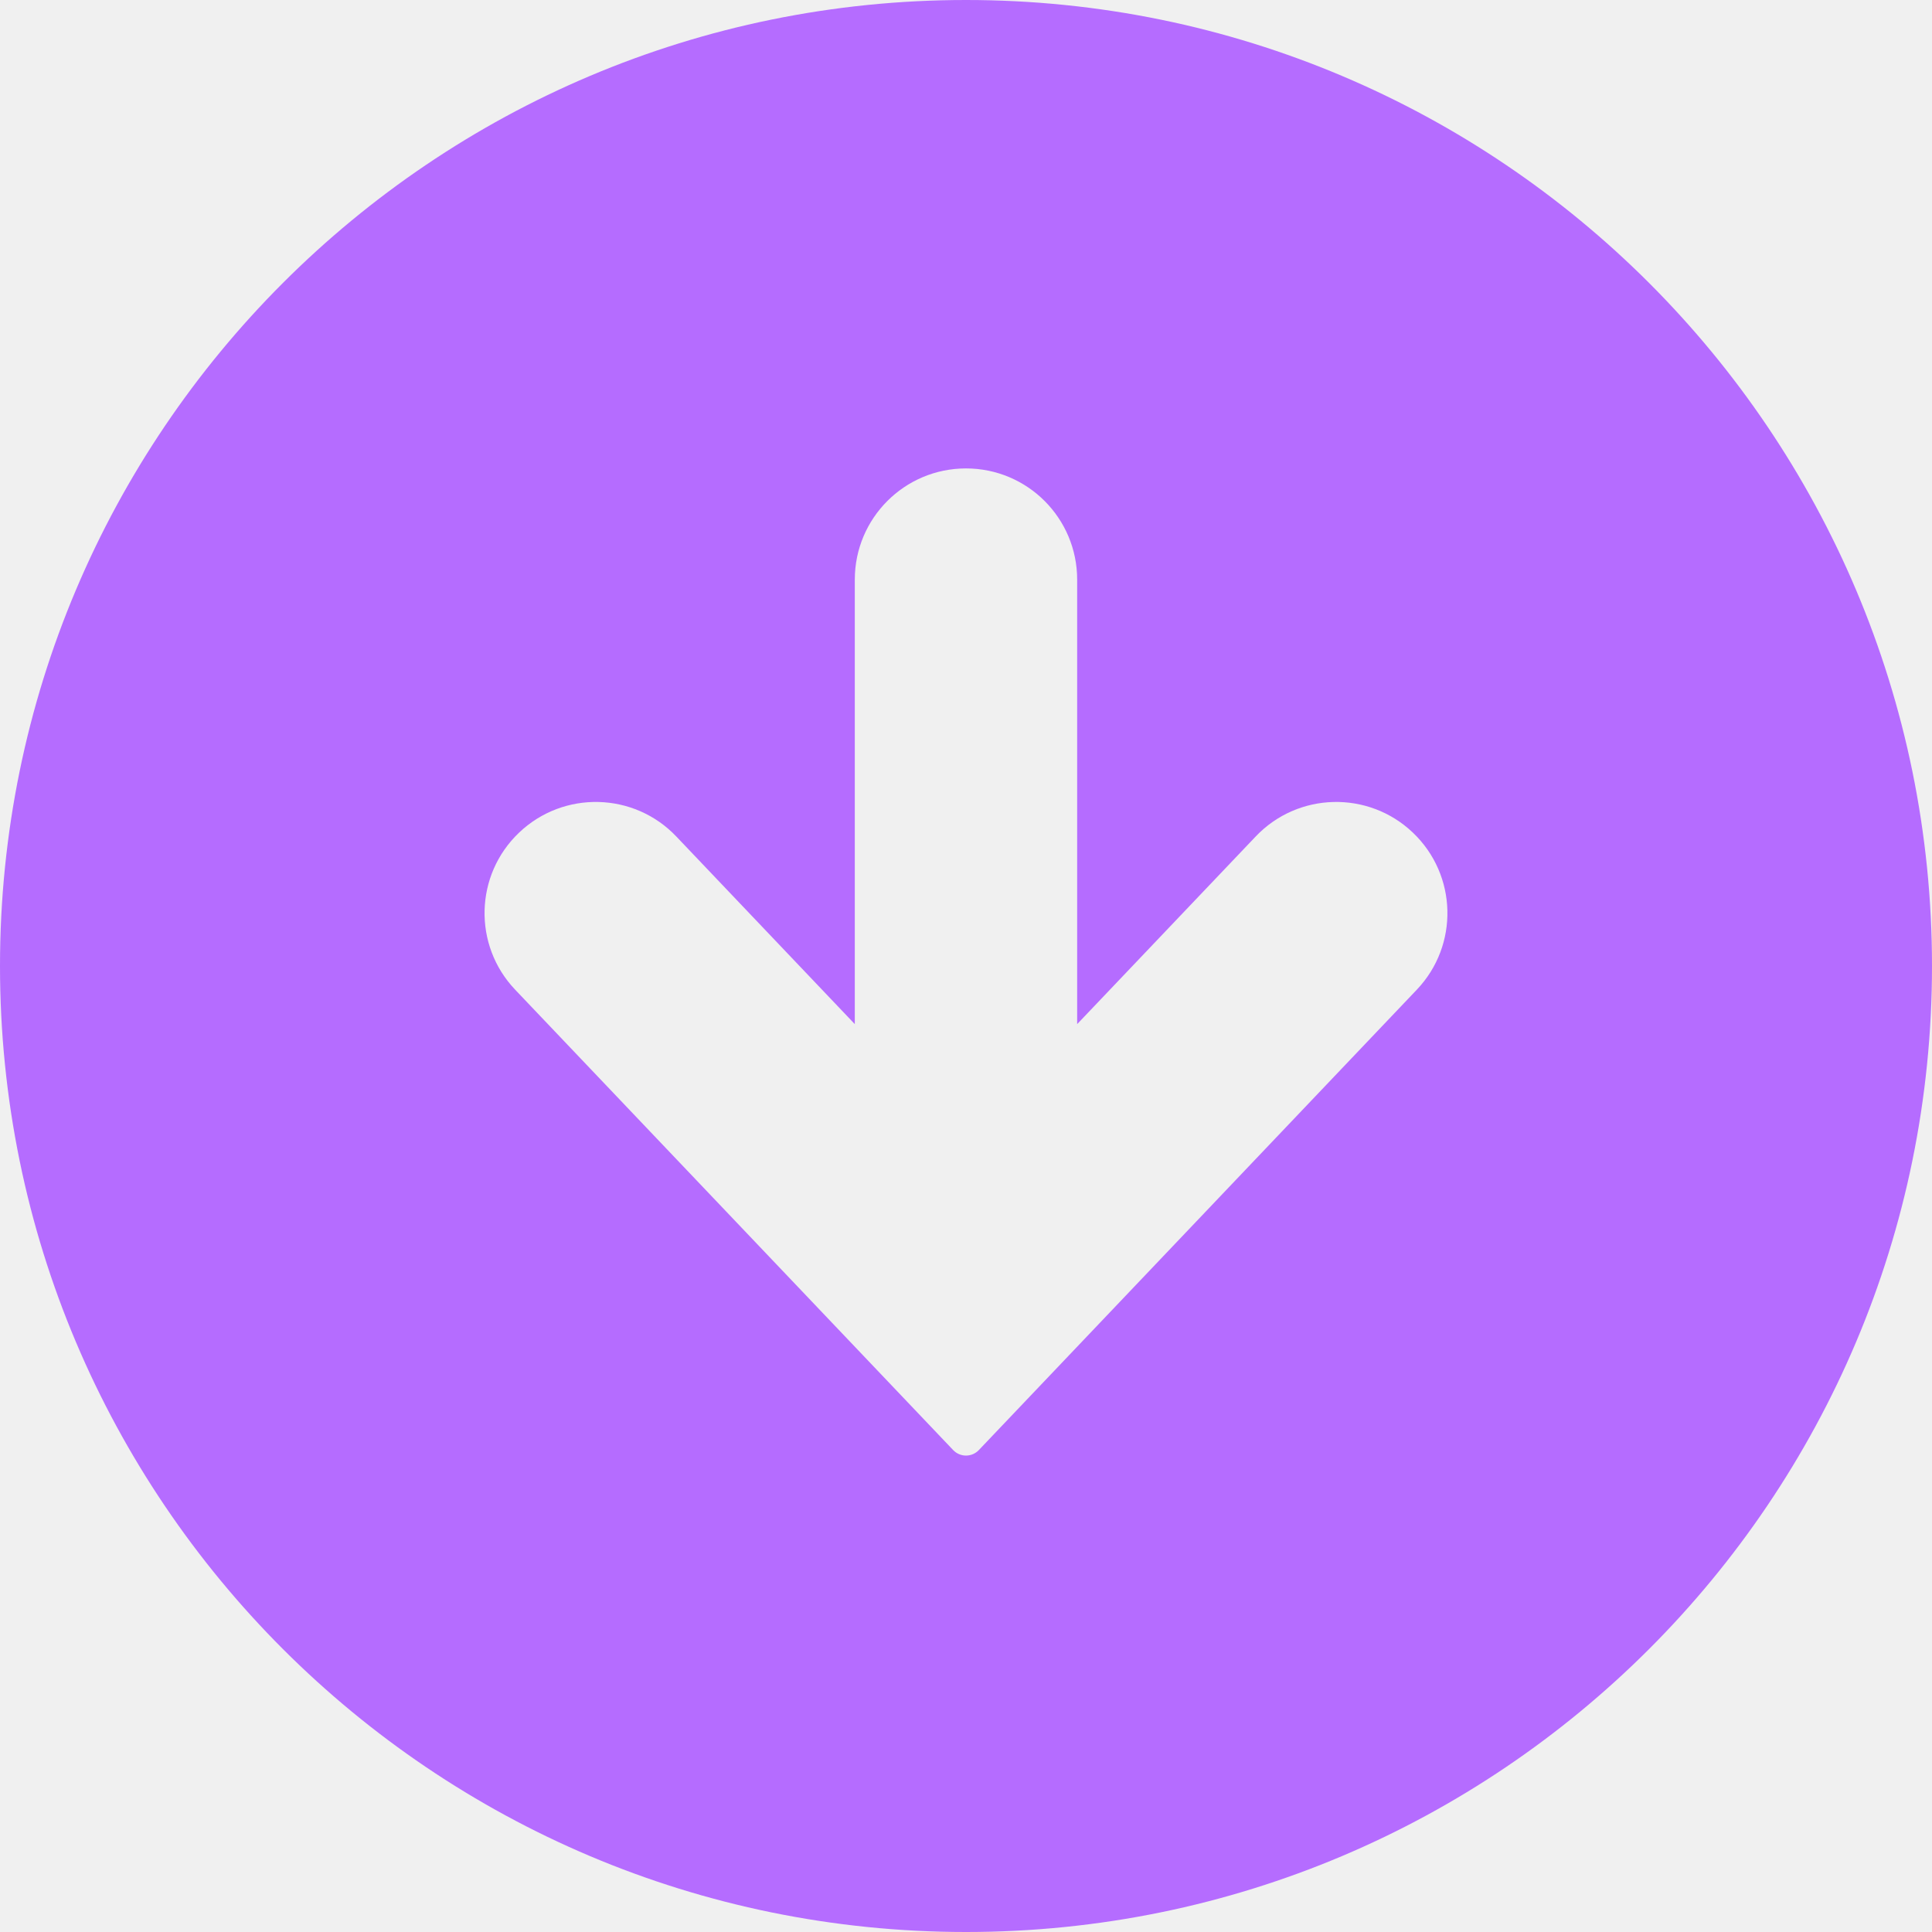
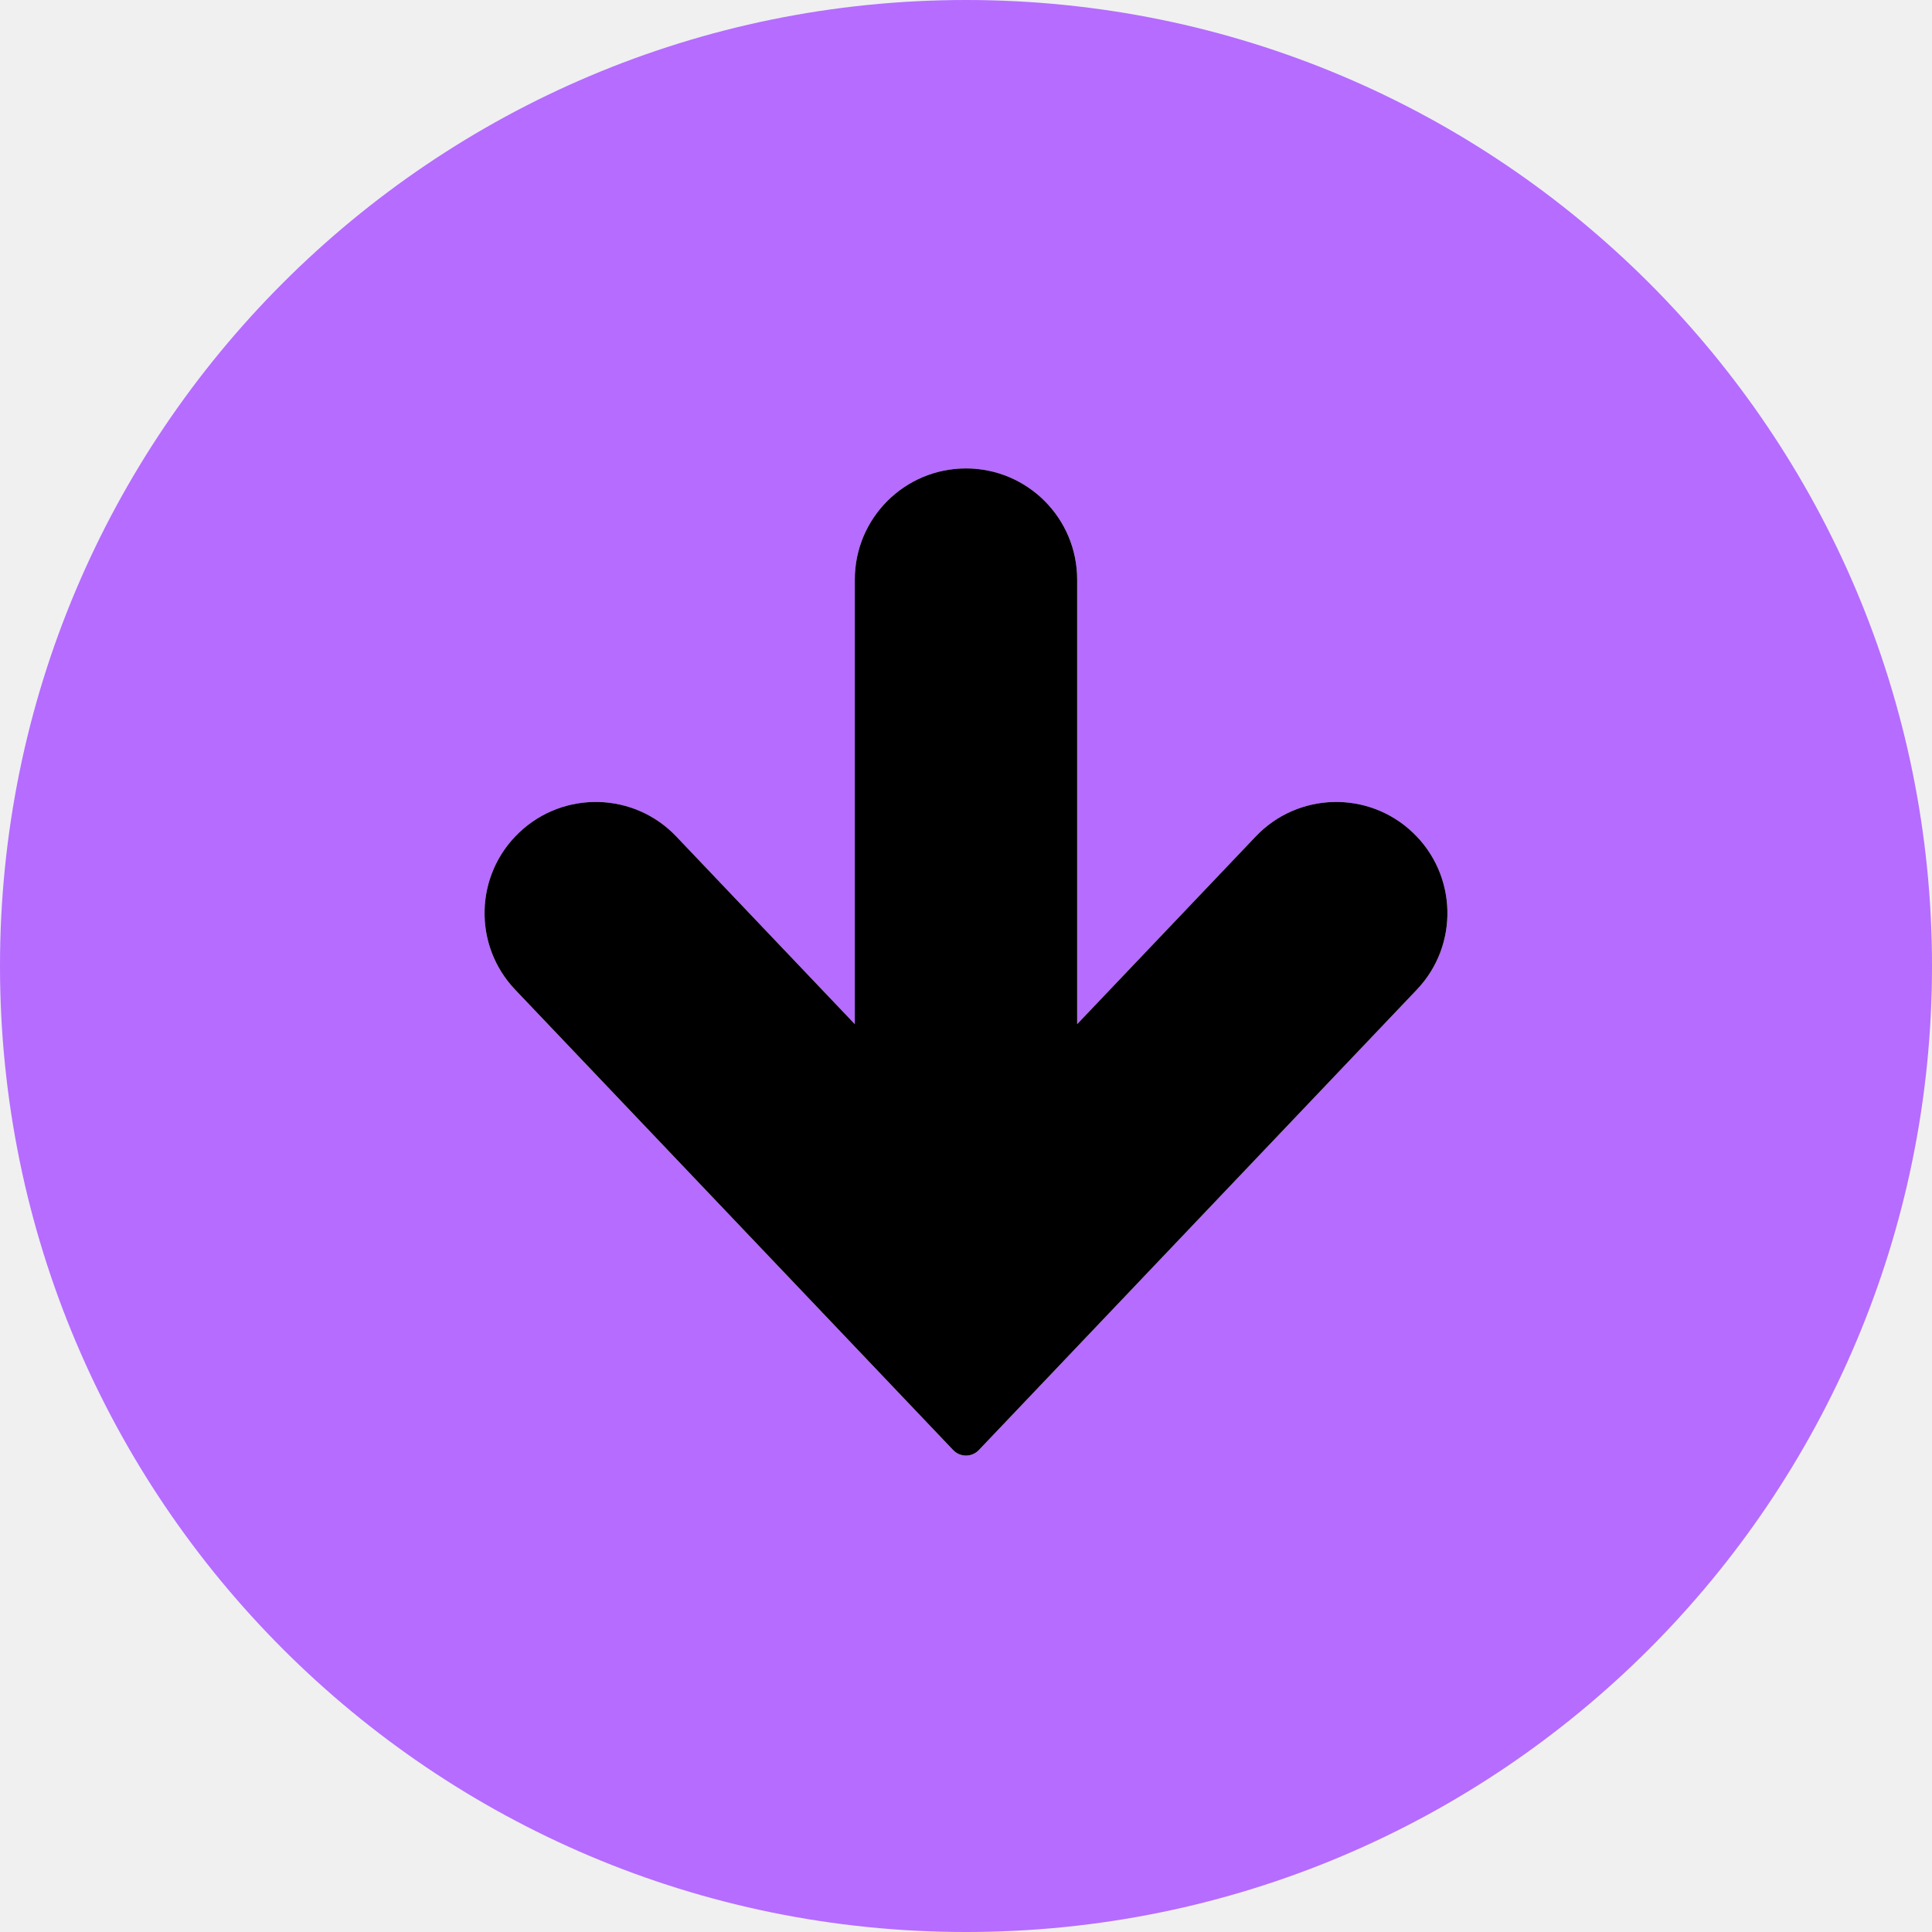
- <svg xmlns="http://www.w3.org/2000/svg" version="1.1" id="_x32_" viewBox="0 0 512 512" xml:space="preserve">
-   <path d="M256,0C114.613,0,0,114.613,0,256s114.613,256,256,256s256-114.613,256-256S397.387,0,256,0z M375.451,262.298L259.395,384.29c-0.887,0.927-2.113,1.452-3.395,1.452c-1.282,0-2.508-0.524-3.395-1.452L136.54,262.298c-11.226-11.791-10.766-30.436,1.032-41.654c11.79-11.218,30.452-10.75,41.653,1.032l47.306,49.726V153.605c0-16.282,13.186-29.468,29.468-29.468c16.282,0,29.46,13.186,29.46,29.468v117.798l47.314-49.726c11.193-11.782,29.863-12.25,41.645-1.032C386.217,231.862,386.686,250.508,375.451,262.298z" fill="#b56cff" />
+ <svg xmlns="http://www.w3.org/2000/svg" width="512" height="512" viewBox="0 0 512 512" fill="none">
+   <g clip-path="url(#clip0_1_2)">
+     <path d="M256 0C114.613 0 0 114.613 0 256C0 397.387 114.613 512 256 512C397.387 512 512 397.387 512 256C512 114.613 397.387 0 256 0ZM375.451 262.298L259.395 384.29C258.508 385.217 257.282 385.742 256 385.742C254.718 385.742 253.492 385.218 252.605 384.29L136.54 262.298C125.314 250.507 125.774 231.862 137.572 220.644C149.362 209.426 168.024 209.894 179.225 221.676L226.531 271.402V153.605C226.531 137.323 239.717 124.137 255.999 124.137C272.281 124.137 285.459 137.323 285.459 153.605V271.403L332.773 221.677C343.966 209.895 362.636 209.427 374.418 220.645C386.217 231.862 386.686 250.508 375.451 262.298Z" fill="#B56CFF" />
+     <path d="M375.451 262.298L259.395 384.29C258.508 385.217 257.282 385.742 256 385.742C254.718 385.742 253.492 385.218 252.605 384.29L136.54 262.298C125.314 250.507 125.774 231.862 137.572 220.644C149.362 209.426 168.024 209.894 179.225 221.676L226.531 271.402V153.605C226.531 137.323 239.717 124.137 255.999 124.137C272.281 124.137 285.459 137.323 285.459 153.605V271.403L332.773 221.677C343.966 209.895 362.636 209.427 374.418 220.645C386.217 231.862 386.686 250.508 375.451 262.298Z" fill="black" />
+   </g>
+   <defs>
+     <clipPath id="clip0_1_2">
+       <rect width="512" height="512" fill="white" />
+     </clipPath>
+   </defs>
</svg>
